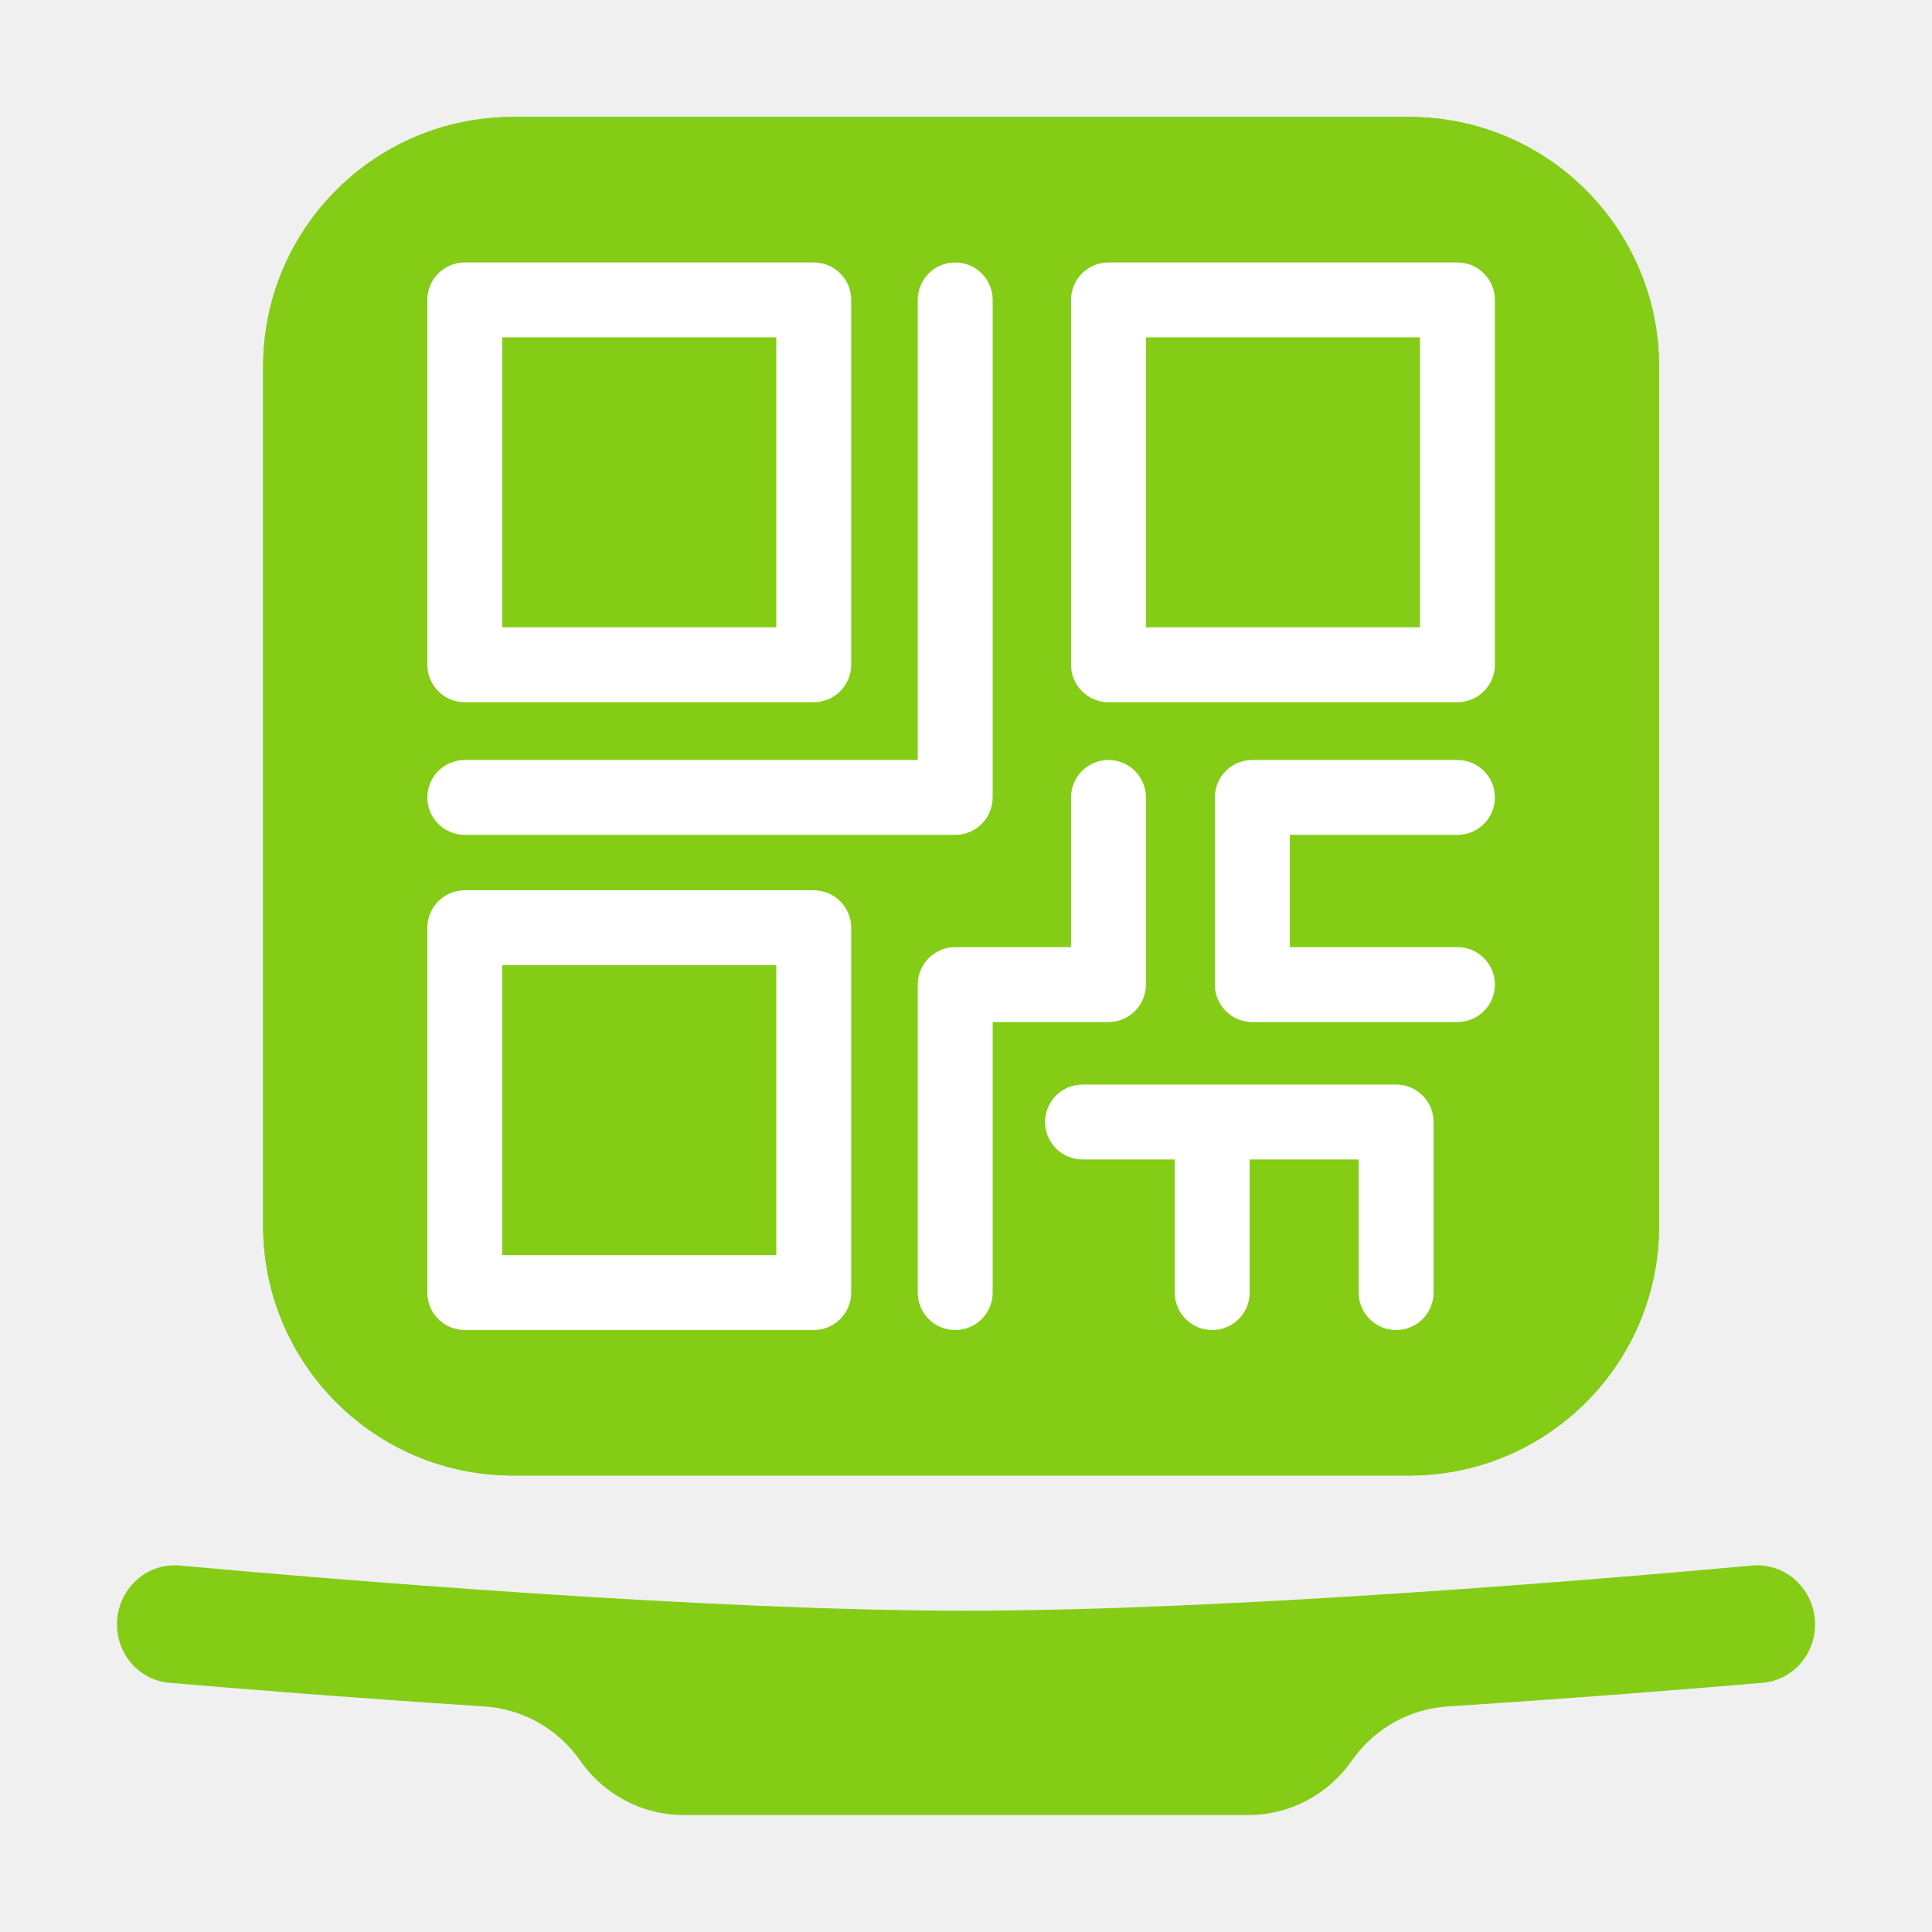
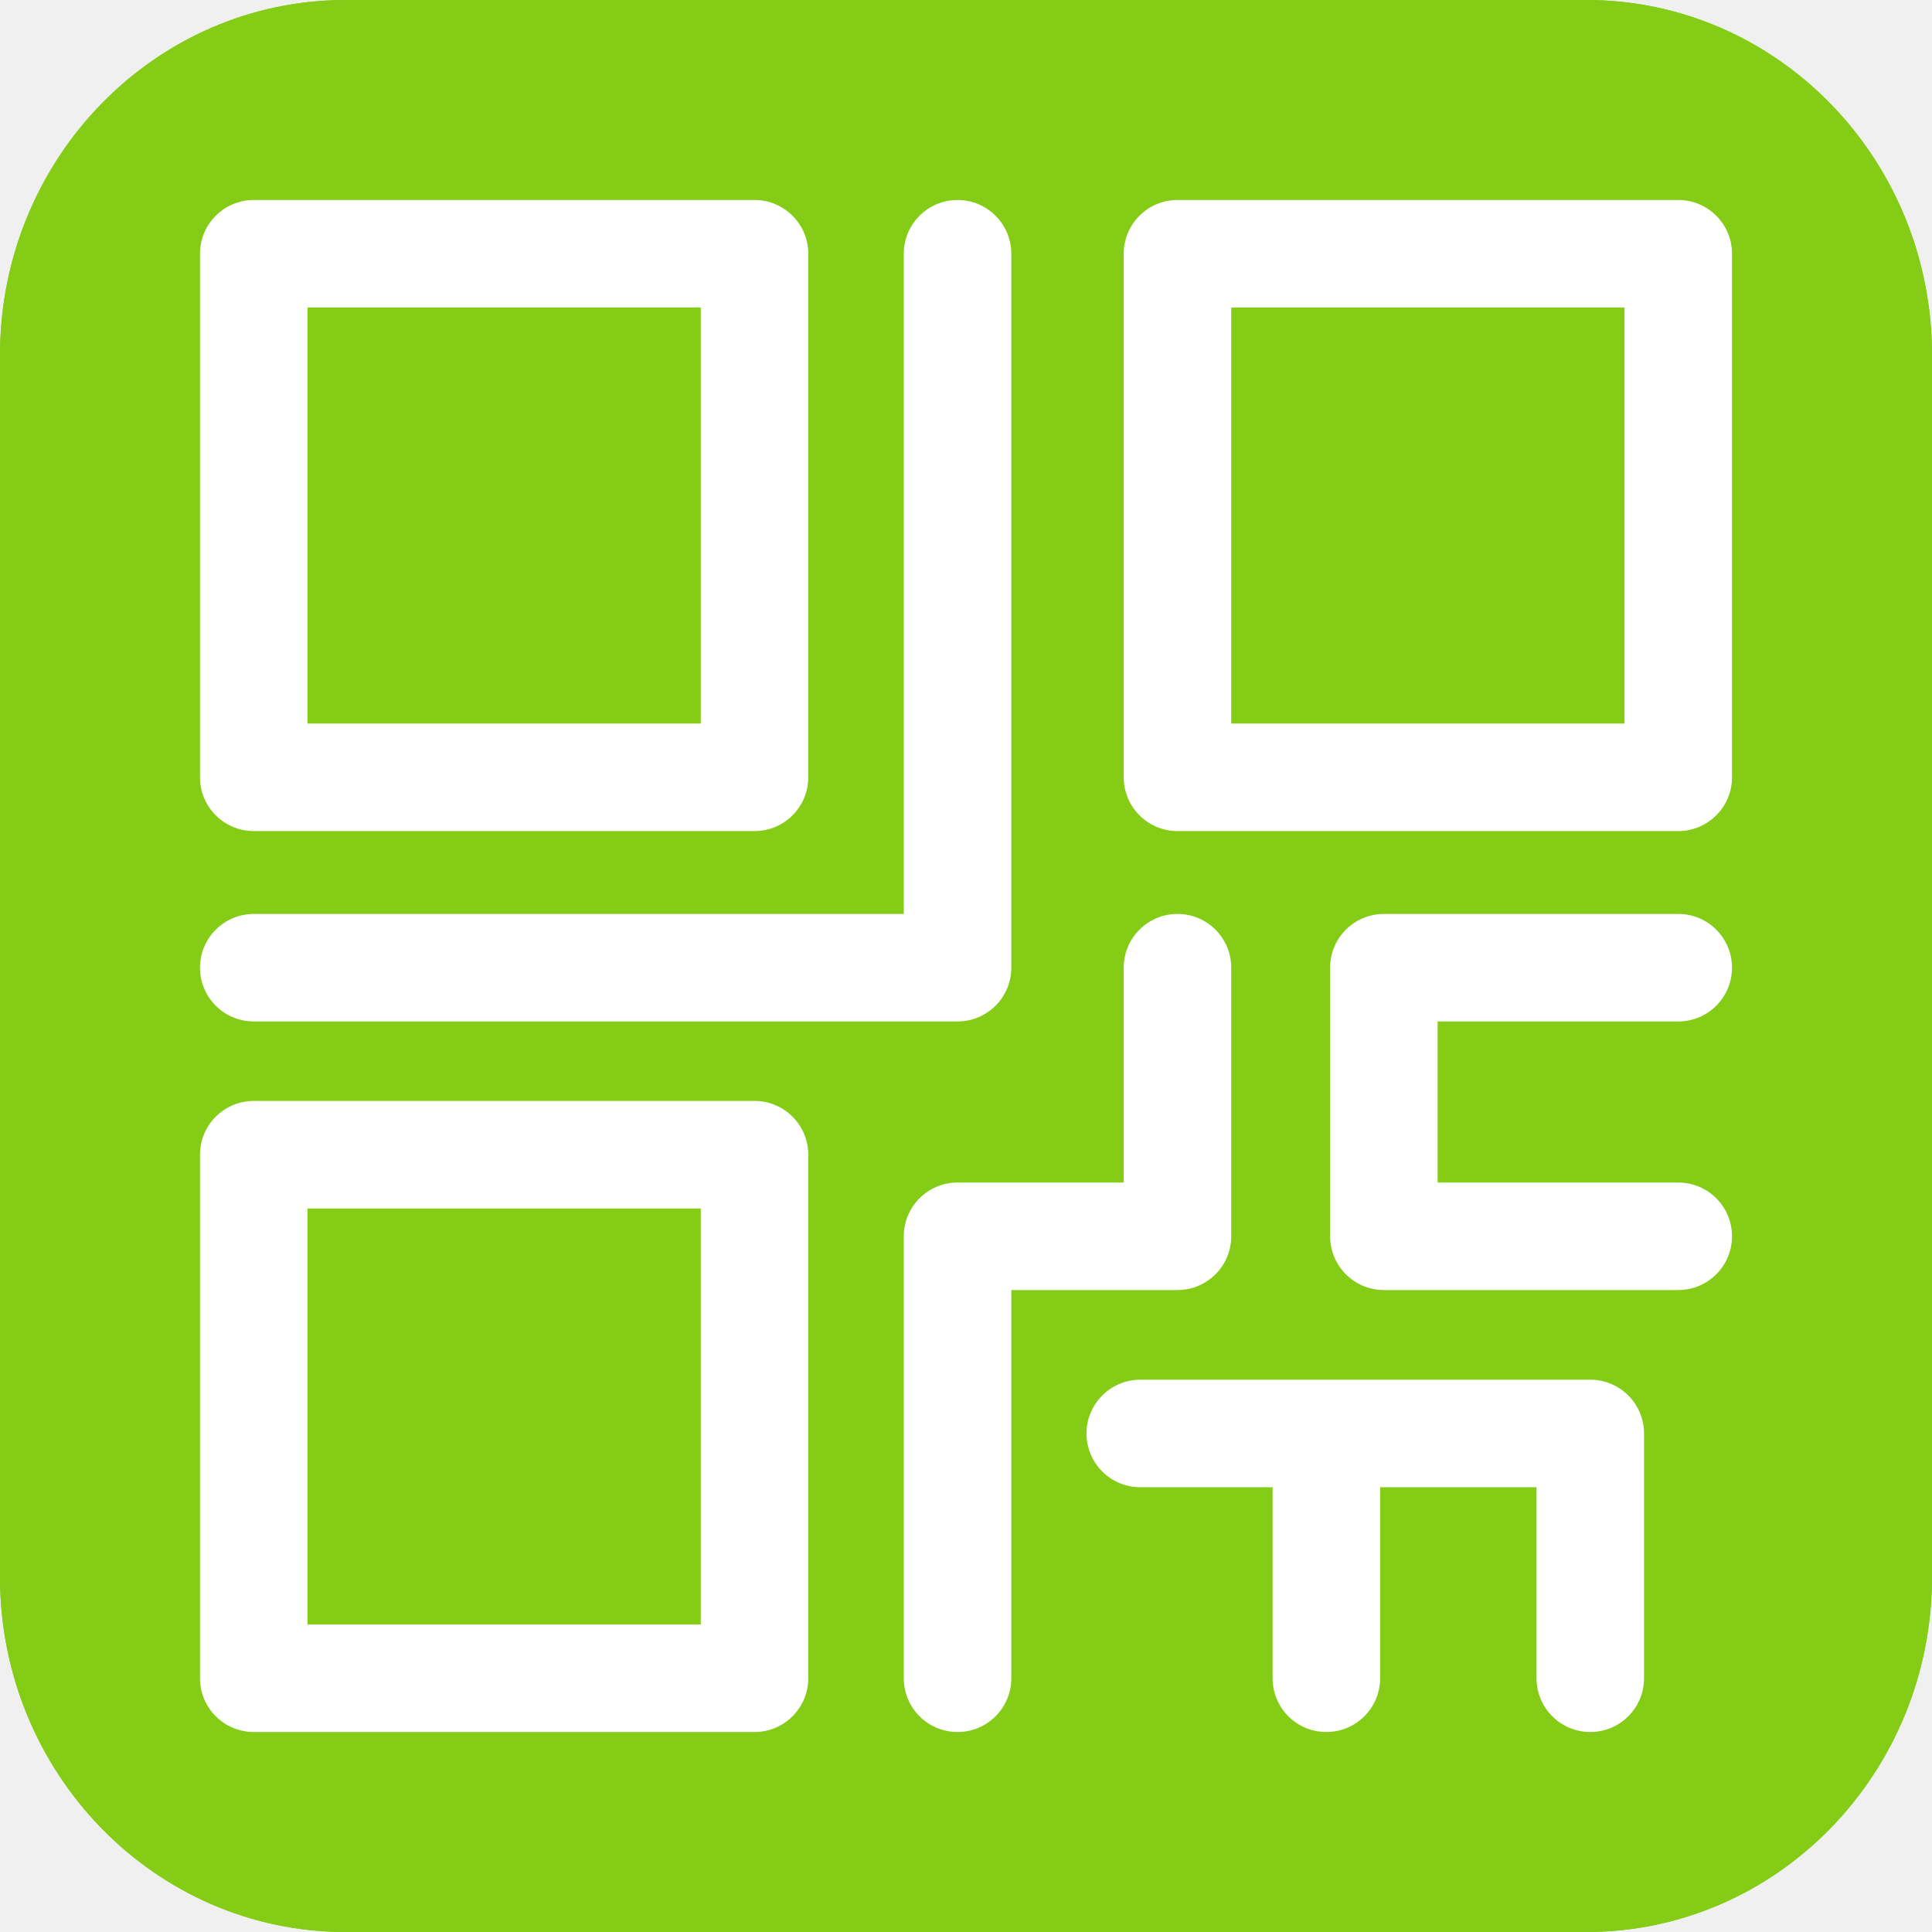
<svg xmlns="http://www.w3.org/2000/svg" width="512" height="512" viewBox="0 0 512 512" fill="none">
-   <path fill-rule="evenodd" clip-rule="evenodd" d="M135.911 31C99.363 31 69.734 60.628 69.734 97.177V324.85C69.734 361.399 99.363 391.027 135.911 391.027H373.494C410.042 391.027 439.67 361.399 439.67 324.85V97.177C439.67 60.628 410.042 31 373.494 31H135.911Z" fill="#84CC16" />
-   <path fill-rule="evenodd" clip-rule="evenodd" d="M135.911 31C99.363 31 69.734 60.628 69.734 97.177V324.85C69.734 361.399 99.363 391.027 135.911 391.027H373.494C410.042 391.027 439.67 361.399 439.67 324.85V97.177C439.67 60.628 410.042 31 373.494 31H135.911Z" fill="#84CC16" />
-   <path fill-rule="evenodd" clip-rule="evenodd" d="M113.244 79.482C113.244 74 117.688 69.556 123.17 69.556H215.649C221.131 69.556 225.576 74 225.576 79.482V176.169C225.576 181.652 221.131 186.096 215.649 186.096H123.17C117.688 186.096 113.244 181.652 113.244 176.169V79.482ZM133.097 89.409V166.243H205.723V89.409H133.097ZM253.14 69.556C258.623 69.556 263.067 74 263.067 79.482V211.328C263.067 216.81 258.623 221.255 253.14 221.255H123.17C117.688 221.255 113.244 216.81 113.244 211.328C113.244 205.846 117.688 201.402 123.17 201.402H243.214V79.482C243.214 74 247.658 69.556 253.14 69.556ZM283.83 79.482C283.83 74 288.274 69.556 293.756 69.556H386.235C391.717 69.556 396.162 74 396.162 79.482V176.169C396.162 181.652 391.717 186.096 386.235 186.096H293.756C288.274 186.096 283.83 181.652 283.83 176.169V79.482ZM303.683 89.409V166.243H376.309V89.409H303.683ZM293.756 201.402C299.239 201.402 303.683 205.846 303.683 211.328V260.928C303.683 266.41 299.239 270.854 293.756 270.854H263.067V342.547C263.067 348.029 258.623 352.473 253.14 352.473C247.658 352.473 243.214 348.029 243.214 342.547V260.928C243.214 255.445 247.658 251.001 253.14 251.001H283.83V211.328C283.83 205.846 288.274 201.402 293.756 201.402ZM321.946 211.328C321.946 205.846 326.39 201.402 331.873 201.402H386.235C391.717 201.402 396.162 205.846 396.162 211.328C396.162 216.81 391.717 221.255 386.235 221.255H341.799V251.001H386.235C391.717 251.001 396.162 255.445 396.162 260.928C396.162 266.41 391.717 270.854 386.235 270.854H331.873C326.39 270.854 321.946 266.41 321.946 260.928V211.328ZM113.244 245.86C113.244 240.377 117.688 235.933 123.17 235.933H215.649C221.131 235.933 225.576 240.377 225.576 245.86V342.547C225.576 348.029 221.131 352.473 215.649 352.473H123.17C117.688 352.473 113.244 348.029 113.244 342.547V245.86ZM133.097 255.786V332.62H205.723V255.786H133.097ZM276.956 297.342C276.956 291.86 281.401 287.416 286.883 287.416H369.989C375.471 287.416 379.915 291.86 379.915 297.342V342.547C379.915 348.029 375.471 352.473 369.989 352.473C364.507 352.473 360.062 348.029 360.062 342.547V307.269H331.176V342.547C331.176 348.029 326.732 352.473 321.25 352.473C315.768 352.473 311.324 348.029 311.324 342.547V307.269H286.883C281.401 307.269 276.956 302.825 276.956 297.342Z" fill="white" />
-   <path d="M256 426.857C186.622 426.857 86.828 418.448 47.667 414.886C38.705 414.071 31 421.288 31 430.49C31 438.56 37.016 445.29 44.88 445.96C61.913 447.412 92.935 449.932 128.393 452.23C138.532 452.887 147.865 458.149 153.771 466.604C160.081 475.638 170.268 481 181.124 481H330.876C341.732 481 351.919 475.638 358.229 466.604C364.135 458.149 373.468 452.887 383.607 452.23C419.065 449.932 450.087 447.412 467.12 445.96C474.984 445.29 481 438.56 481 430.49C481 421.288 473.295 414.071 464.333 414.886C425.172 418.448 325.378 426.857 256 426.857Z" fill="#84CC16" />
+   <path fill-rule="evenodd" clip-rule="evenodd" d="M91.59 0C41.006 0 0 42.135 0 94.111V417.889C0 469.865 41.006 512 91.59 512H420.41C470.994 512 512 469.865 512 417.889V94.111C512 42.135 470.994 0 420.41 0H91.59Z" fill="#84CC16" />
+   <path fill-rule="evenodd" clip-rule="evenodd" d="M91.59 0C41.006 0 0 42.135 0 94.111V417.889C0 469.865 41.006 512 91.59 512H420.41C470.994 512 512 469.865 512 417.889V94.111C512 42.135 470.994 0 420.41 0H91.59Z" fill="#84CC16" />
+   <path fill-rule="evenodd" clip-rule="evenodd" d="M53 67.245C53 59.378 59.378 53 67.245 53H199.956C207.824 53 214.201 59.378 214.201 67.245V205.996C214.201 213.863 207.824 220.241 199.956 220.241H67.245C59.378 220.241 53 213.863 53 205.996V67.245ZM81.49 81.49V191.751H185.711V81.49H81.49ZM253.758 53C261.625 53 268.003 59.378 268.003 67.245V256.45C268.003 264.317 261.625 270.695 253.758 270.695H67.245C59.378 270.695 53 264.317 53 256.45C53 248.583 59.378 242.205 67.245 242.205H239.513V67.245C239.513 59.378 245.891 53 253.758 53ZM297.799 67.245C297.799 59.378 304.176 53 312.044 53H444.755C452.622 53 459 59.378 459 67.245V205.996C459 213.863 452.622 220.241 444.755 220.241H312.044C304.176 220.241 297.799 213.863 297.799 205.996V67.245ZM326.289 81.49V191.751H430.51V81.49H326.289ZM312.044 242.205C319.911 242.205 326.289 248.583 326.289 256.45V327.628C326.289 335.495 319.911 341.873 312.044 341.873H268.003V444.755C268.003 452.622 261.625 459 253.758 459C245.891 459 239.513 452.622 239.513 444.755V327.628C239.513 319.761 245.891 313.383 253.758 313.383H297.799V256.45C297.799 248.583 304.176 242.205 312.044 242.205ZM352.497 256.45C352.497 248.583 358.875 242.205 366.742 242.205H444.755C452.622 242.205 459 248.583 459 256.45C459 264.317 452.622 270.695 444.755 270.695H380.987V313.383H444.755C452.622 313.383 459 319.761 459 327.628C459 335.495 452.622 341.873 444.755 341.873H366.742C358.875 341.873 352.497 335.495 352.497 327.628V256.45ZM53 306.004C53 298.137 59.378 291.759 67.245 291.759H199.956C207.824 291.759 214.201 298.137 214.201 306.004V444.755C214.201 452.622 207.824 459 199.956 459H67.245C59.378 459 53 452.622 53 444.755V306.004ZM81.49 320.249V430.51H185.711V320.249H81.49ZM287.935 379.885C287.935 372.017 294.313 365.64 302.18 365.64H421.441C429.308 365.64 435.686 372.017 435.686 379.885V444.755C435.686 452.622 429.308 459 421.441 459C413.574 459 407.196 452.622 407.196 444.755V394.13H365.743V444.755C365.743 452.622 359.366 459 351.498 459C343.631 459 337.253 452.622 337.253 444.755V394.13H302.18C294.313 394.13 287.935 387.752 287.935 379.885Z" fill="white" />
</svg>
